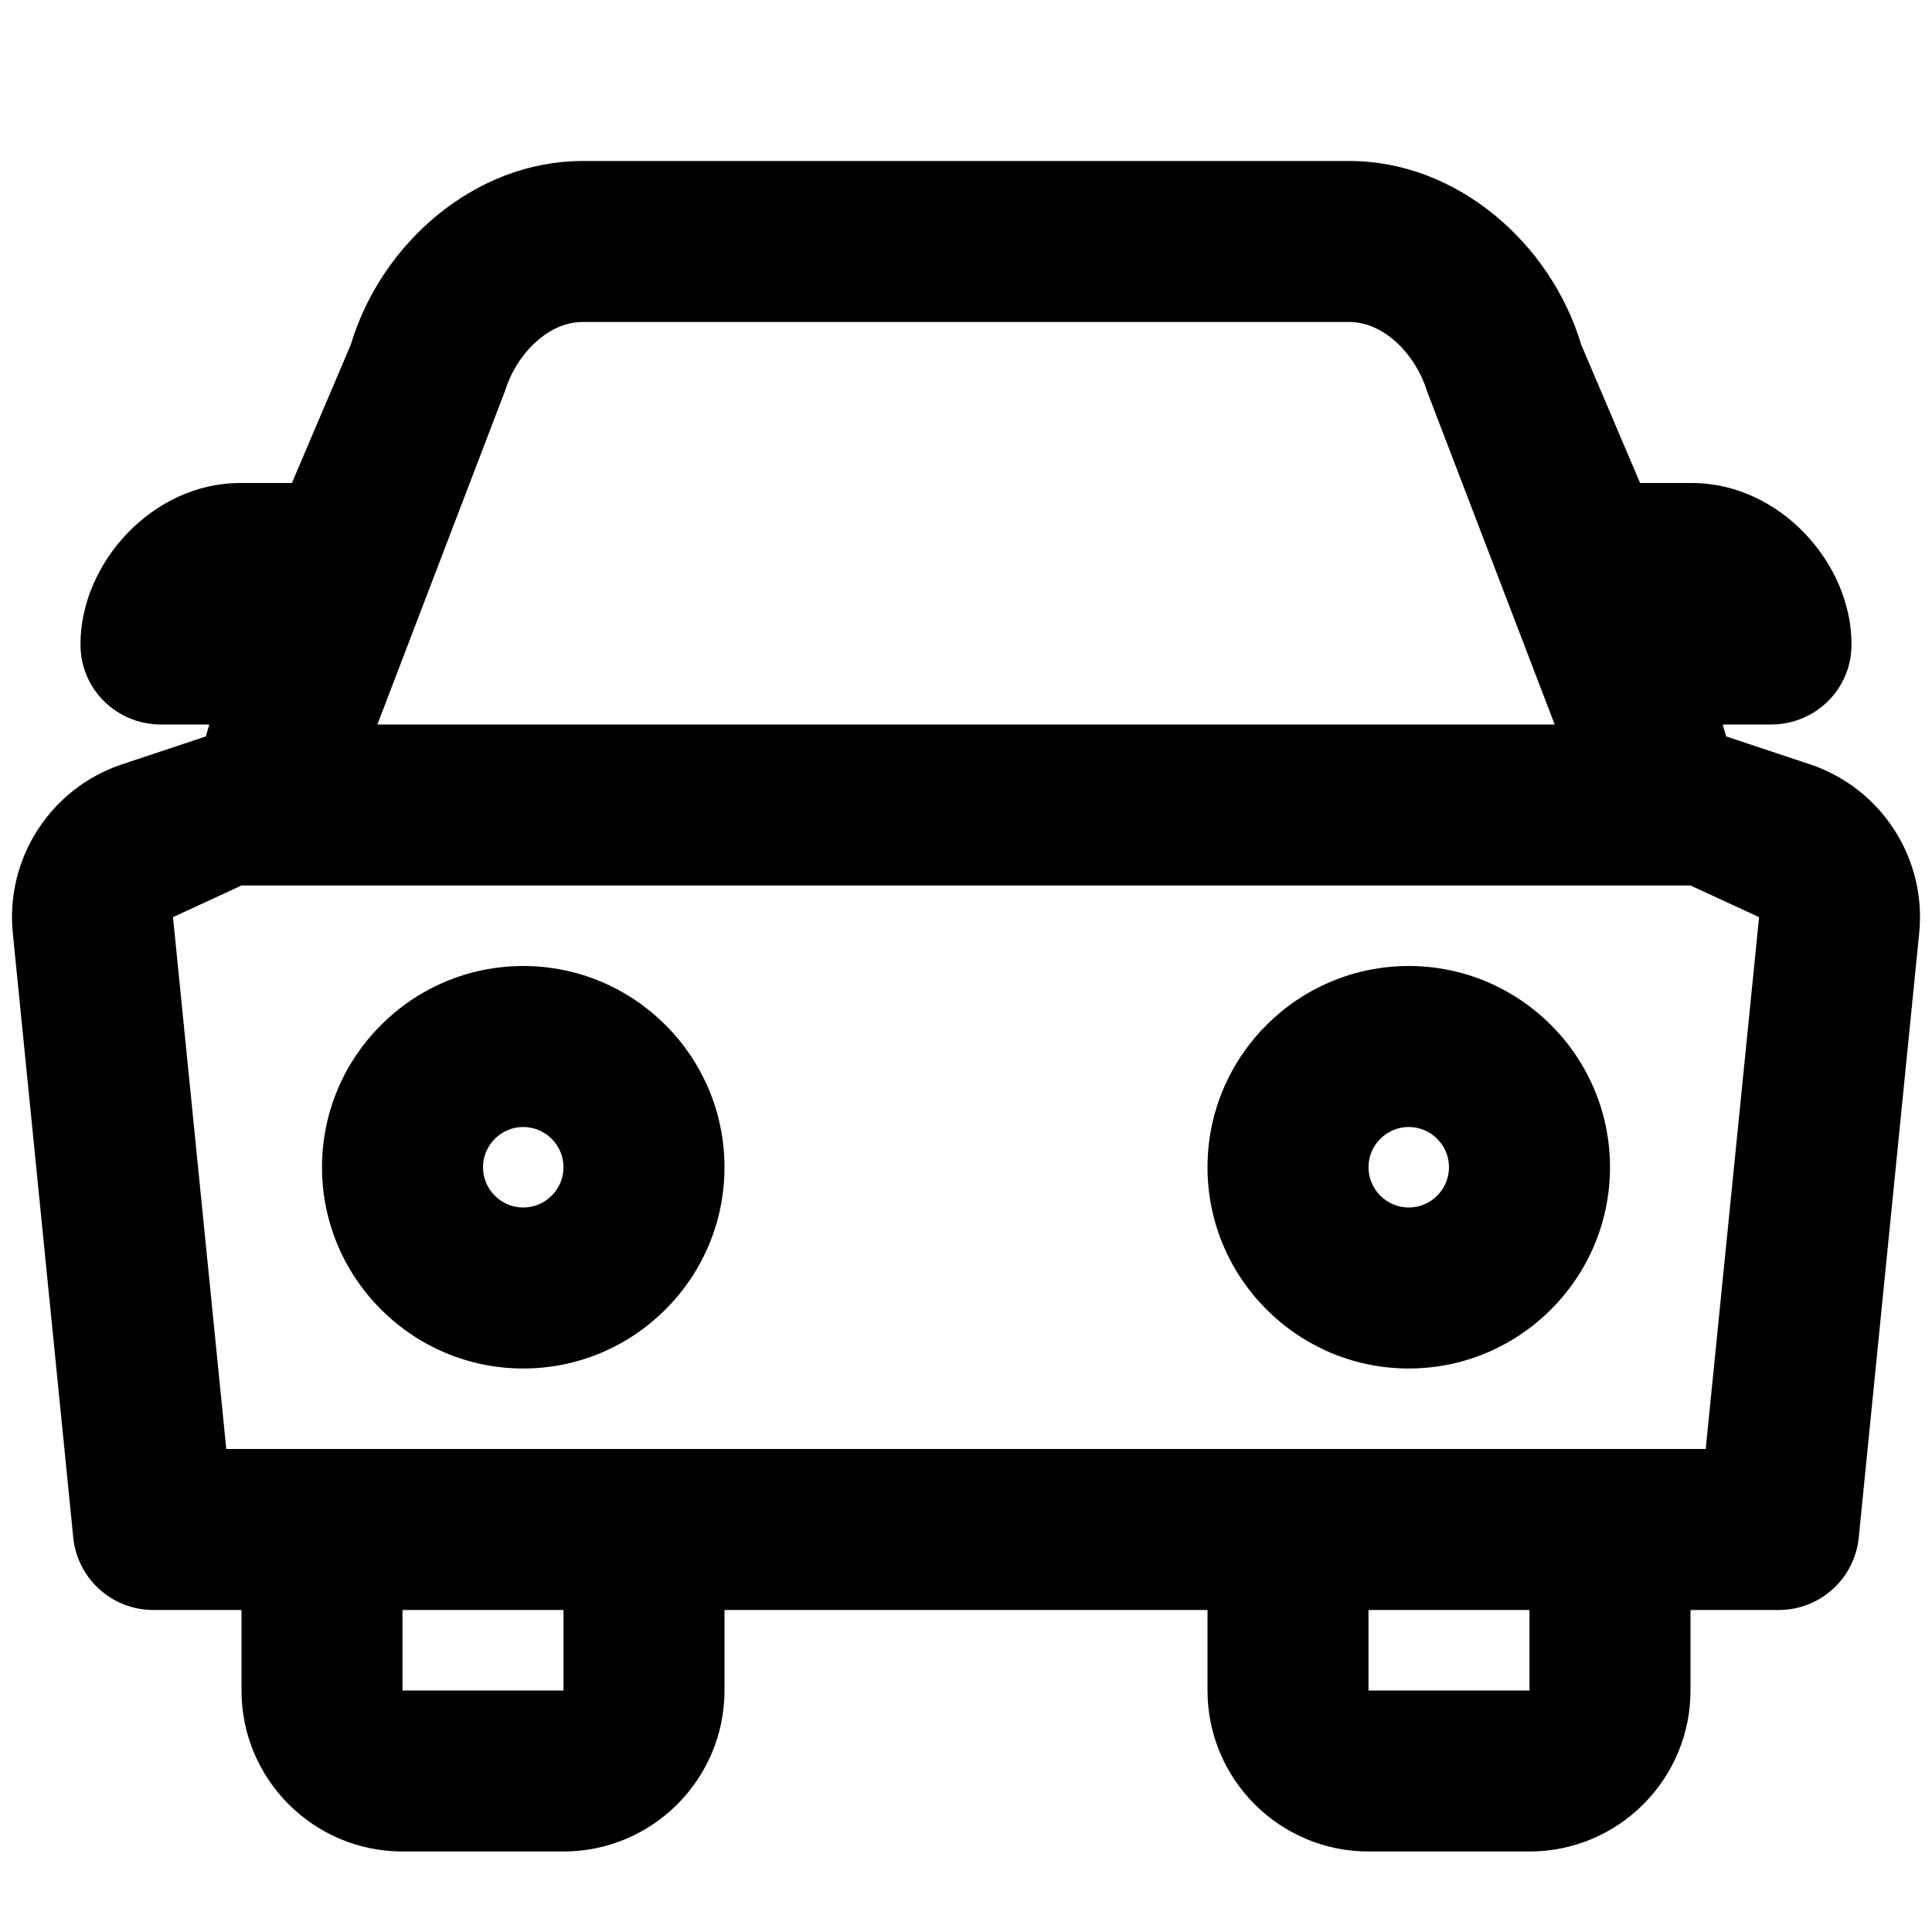
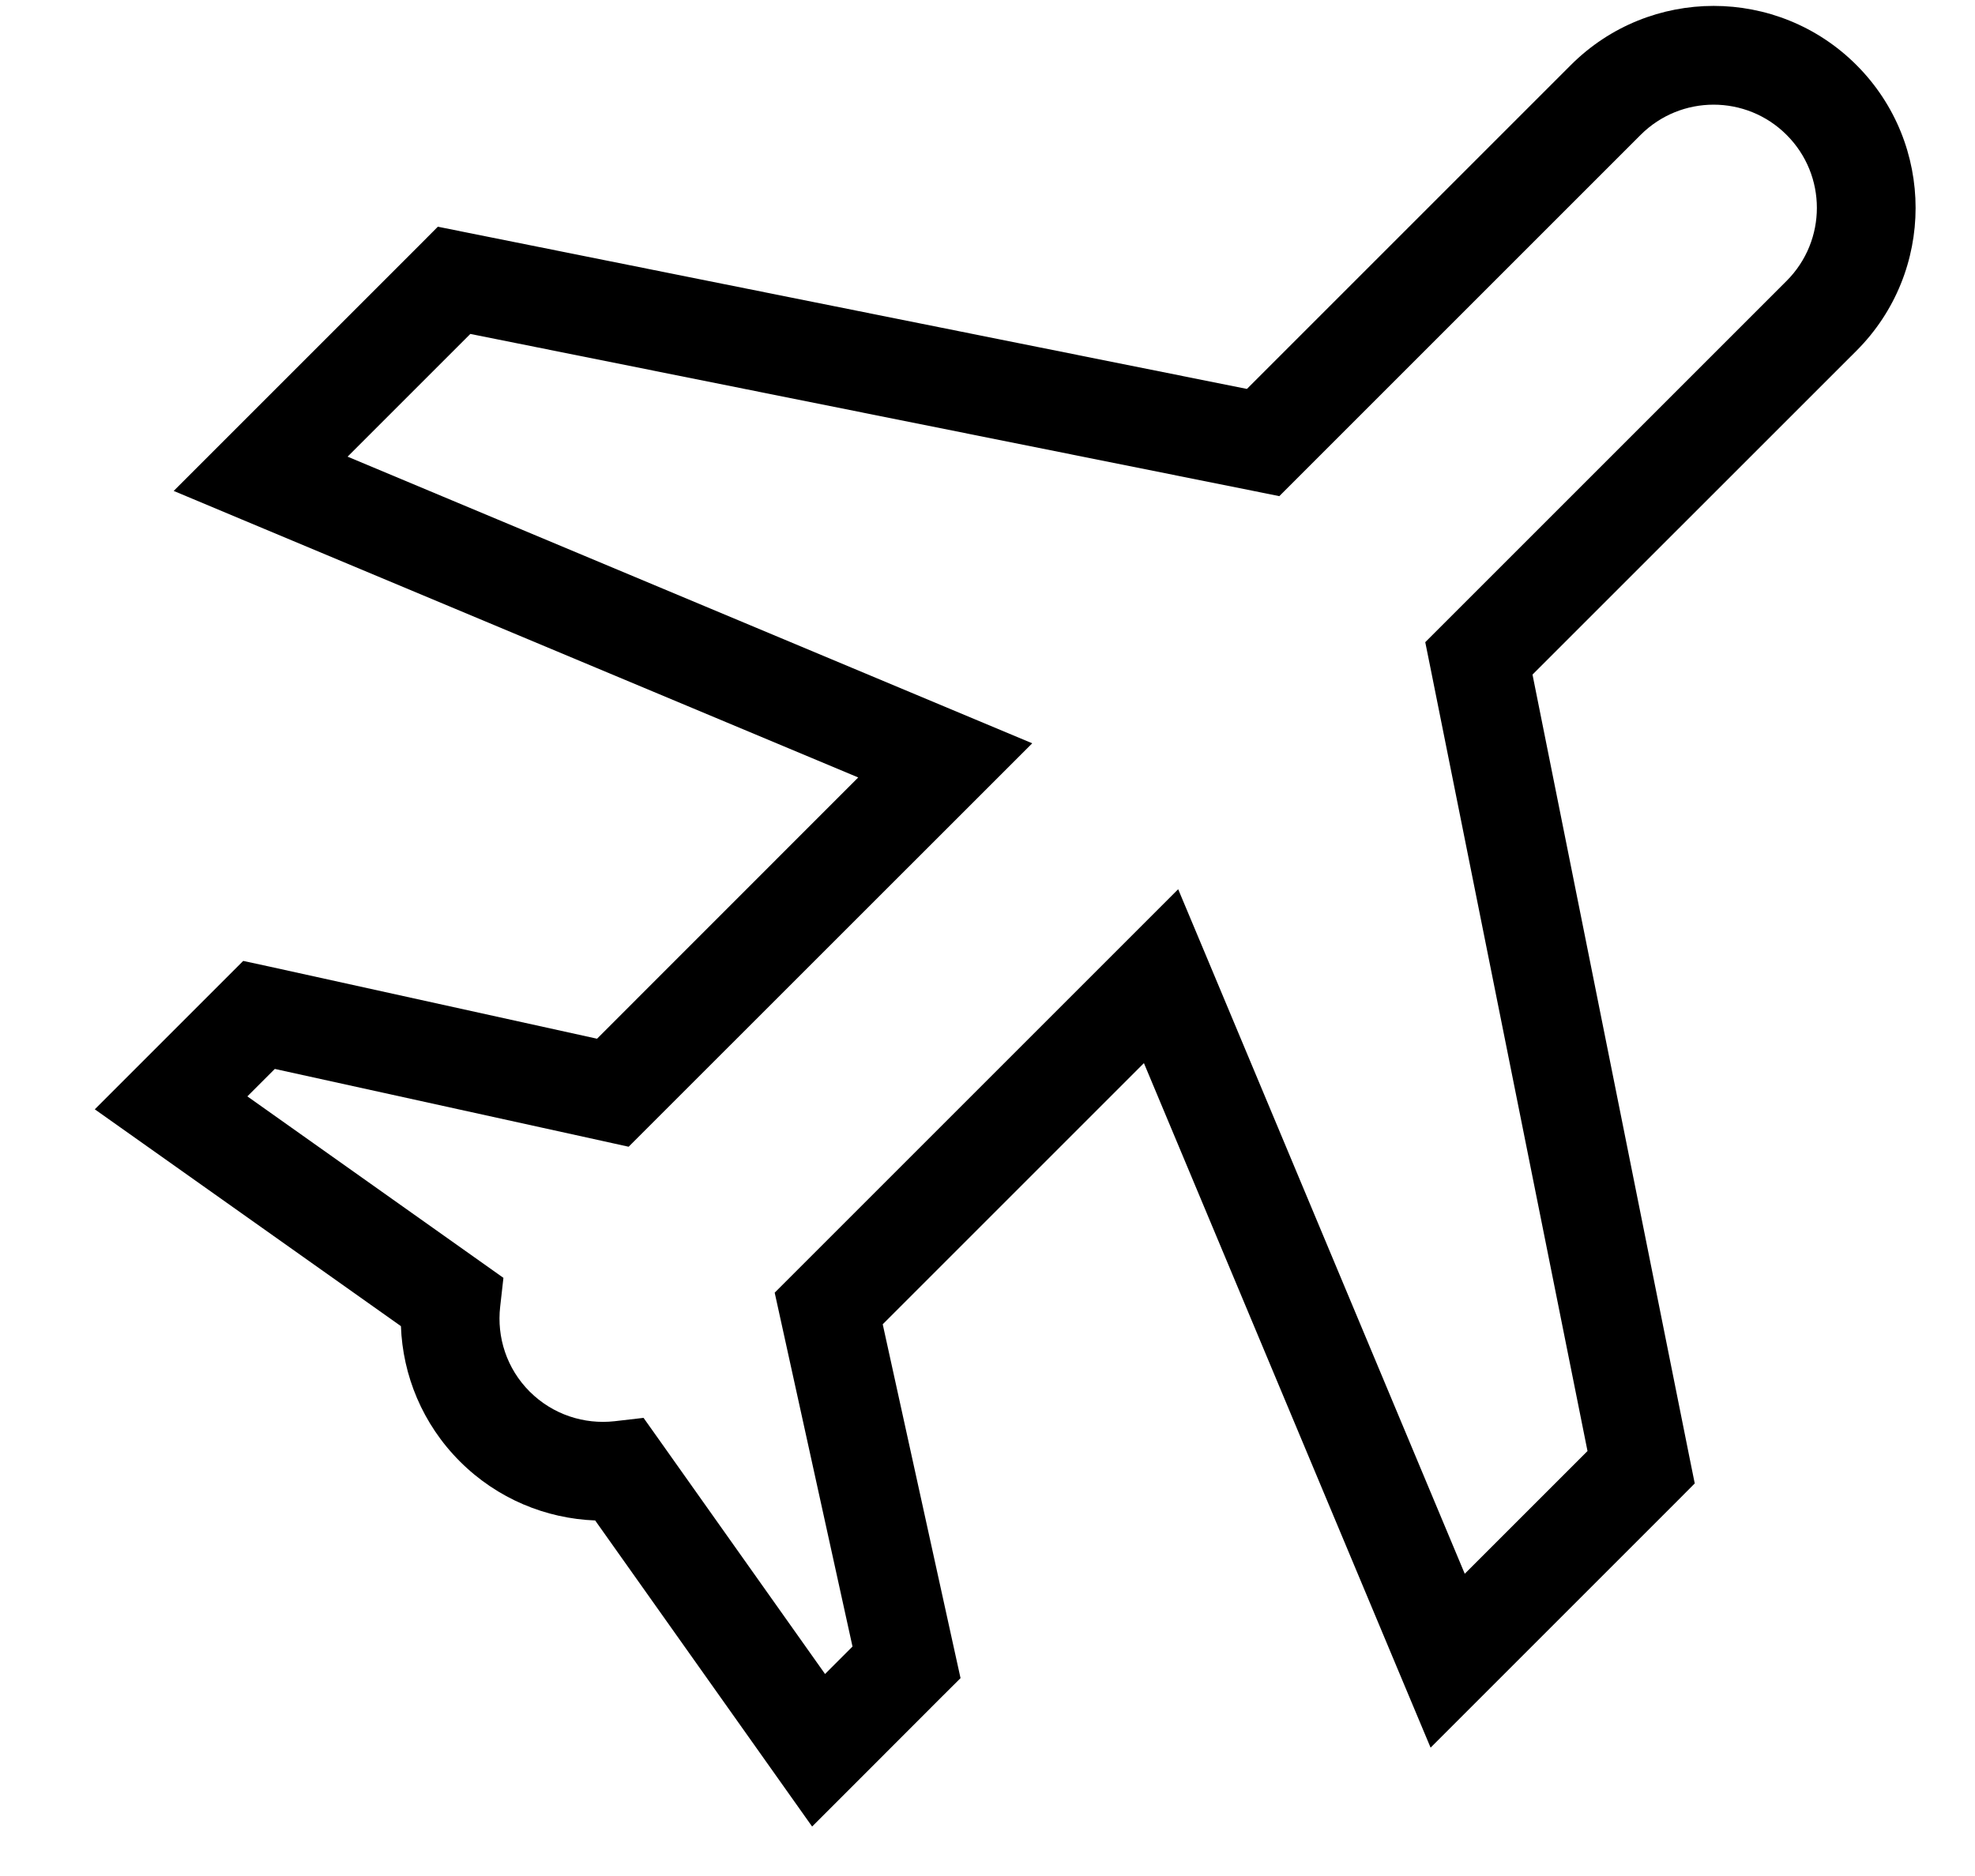
- <svg xmlns="http://www.w3.org/2000/svg" viewBox="0 0 24 24" height="24" width="24">
-   <path d="M6.5 12C5.122 12 4 13.121 4 14.5S5.122 17 6.5 17 9 15.879 9 14.5 7.878 12 6.5 12m0 3c-.275 0-.5-.225-.5-.5s.225-.5.5-.5.5.225.5.5-.225.5-.5.5M17.5 12c-1.378 0-2.5 1.121-2.5 2.5s1.122 2.5 2.5 2.5 2.5-1.121 2.5-2.5-1.122-2.5-2.5-2.5m0 3c-.275 0-.5-.225-.5-.5s.225-.5.5-.5.5.225.5.5-.225.5-.5.5" />
-   <path d="M22.482 9.494l-1.039-.346L21.4 9h.6c.552 0 1-.439 1-.992 0-.006-.003-.008-.003-.008H23c0-1-.889-2-1.984-2h-.642l-.731-1.717C19.262 3.012 18.091 2 16.764 2H7.236C5.909 2 4.738 3.012 4.357 4.283L3.626 6h-.642C1.889 6 1 7 1 8h.003S1 8.002 1 8.008C1 8.561 1.448 9 2 9h.6l-.043.148-1.039.346a2.001 2.001 0 0 0-1.359 2.097l.751 7.508a1 1 0 0 0 .994.901H3v1c0 1.103.896 2 2 2h2c1.104 0 2-.897 2-2v-1h6v1c0 1.103.896 2 2 2h2c1.104 0 2-.897 2-2v-1h1.096a.999.999 0 0 0 .994-.901l.751-7.508a2.001 2.001 0 0 0-1.359-2.097M6.273 4.857C6.402 4.43 6.788 4 7.236 4h9.527c.448 0 .834.43.963.857L19.313 9H4.688l1.585-4.143zM7 21H5v-1h2v1zm12 0h-2v-1h2v1zm2.189-3H2.811l-.662-6.607L3 11h18l.852.393L21.189 18z" />
+ <svg xmlns="http://www.w3.org/2000/svg" xmlns:xlink="http://www.w3.org/1999/xlink" width="20" height="19" viewBox="0 0 20 19" version="1.1">
+   <g id="Canvas" transform="translate(1733 1276)">
+     <g id="travel">
+       <use xlink:href="#path0_fill" transform="translate(-1732.04 -1275.94)" />
+     </g>
+   </g>
+   <defs>
+     <path id="path0_fill" fill-rule="evenodd" d="M 14.947 0.599C 15.746 -0.2 17.041 -0.2 17.84 0.599C 18.638 1.398 18.638 2.693 17.84 3.492L 14.559 6.772L 16.149 14.702L 16.202 14.964L 16.013 15.154L 14.054 17.113L 13.527 17.64L 13.239 16.953L 10.624 10.707L 7.979 13.352L 8.708 16.668L 8.767 16.936L 8.573 17.129L 7.683 18.02L 7.264 18.439L 6.921 17.955L 5.067 15.339C 4.57 15.32 4.077 15.121 3.697 14.741C 3.317 14.361 3.118 13.868 3.1 13.371L 0.483 11.517L 0 11.175L 0.419 10.756L 1.31 9.865L 1.503 9.672L 1.771 9.73L 5.086 10.46L 7.731 7.814L 1.486 5.2L 0.799 4.912L 1.326 4.385L 3.285 2.426L 3.474 2.236L 3.737 2.289L 11.667 3.879L 14.947 0.599ZM 17.132 1.306C 16.724 0.898 16.062 0.898 15.654 1.306L 12.184 4.776L 11.995 4.965L 11.733 4.912L 3.803 3.322L 2.56 4.565L 8.805 7.18L 9.493 7.468L 8.966 7.995L 5.6 11.36L 5.406 11.554L 5.139 11.495L 1.823 10.766L 1.545 11.044L 3.897 12.711L 4.138 12.882L 4.105 13.175C 4.07 13.482 4.17 13.8 4.404 14.034C 4.639 14.268 4.956 14.368 5.263 14.334L 5.557 14.3L 5.728 14.541L 7.395 16.894L 7.673 16.616L 6.944 13.3L 6.885 13.032L 7.078 12.839L 10.444 9.473L 10.971 8.946L 11.259 9.633L 13.873 15.879L 15.116 14.636L 13.526 6.706L 13.473 6.444L 13.663 6.254L 17.132 2.785C 17.541 2.376 17.541 1.714 17.132 1.306Z" />
+   </defs>
</svg>
